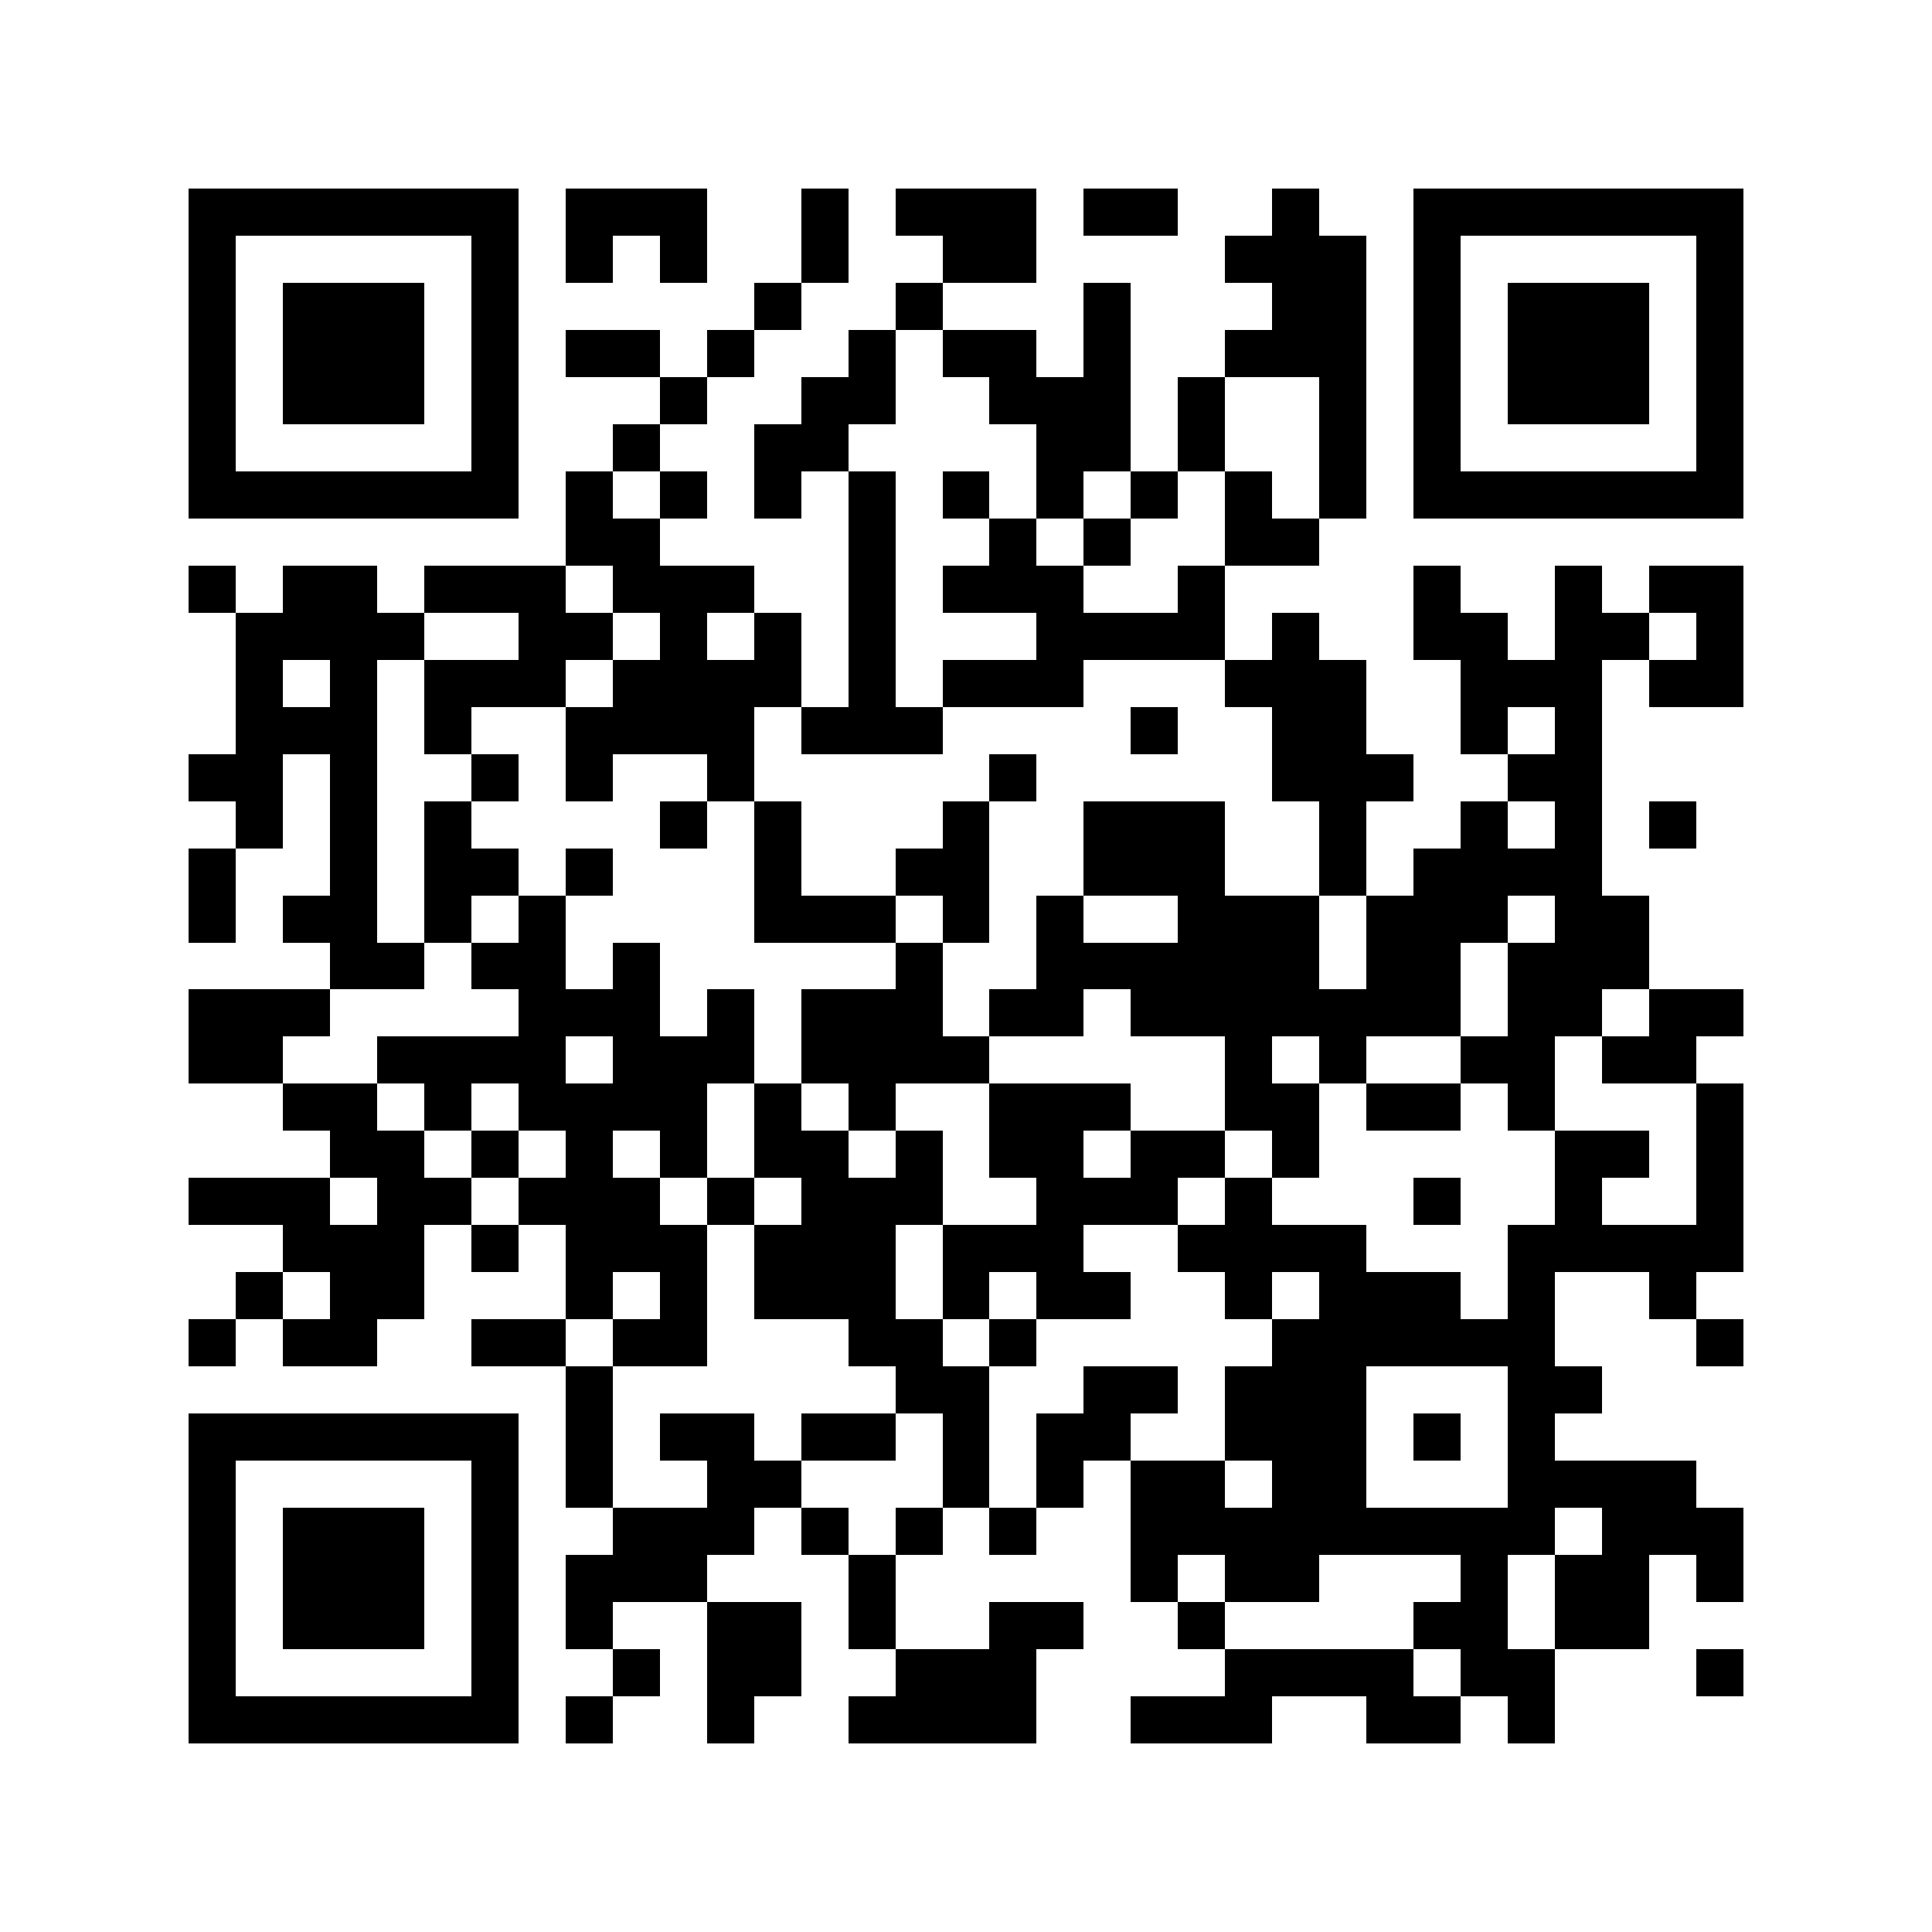
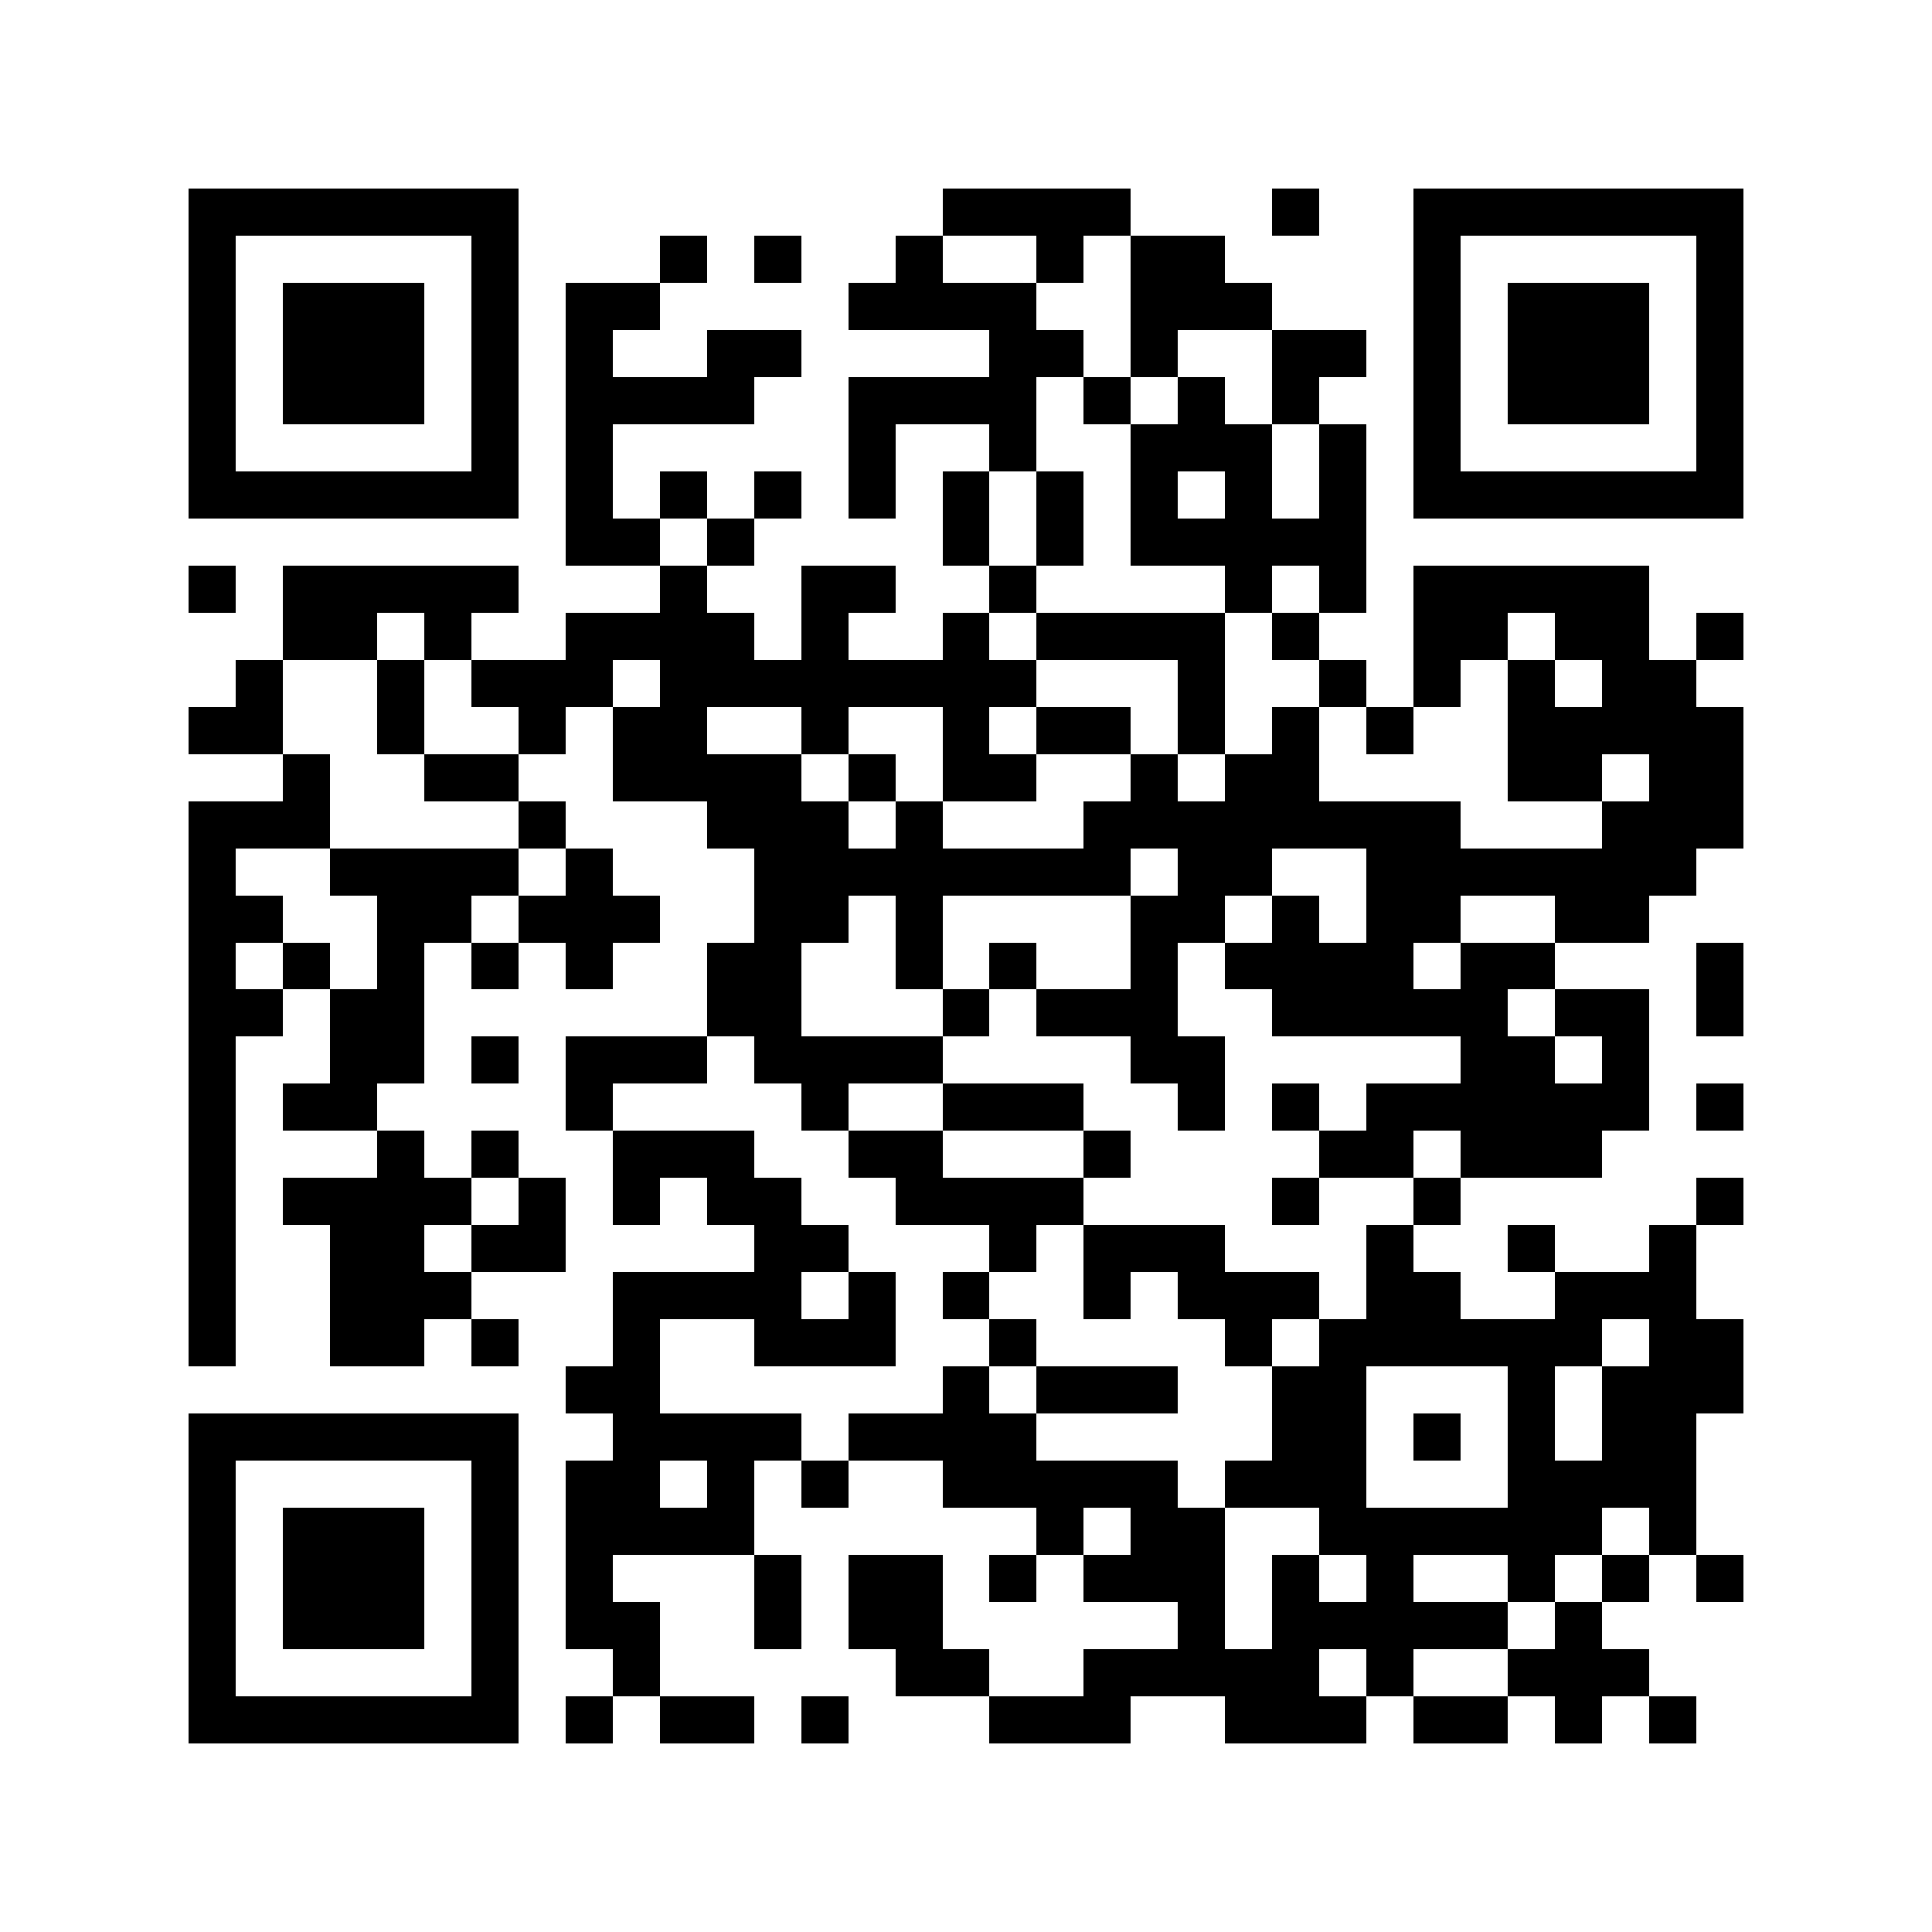
<svg xmlns="http://www.w3.org/2000/svg" viewBox="0 0 41 41" shape-rendering="crispEdges">
  <path fill="#ffffff" d="M0 0h41v41H0z" />
-   <path stroke="#000000" d="M4 4.5h7m1 0h3m2 0h1m1 0h3m1 0h2m2 0h1m2 0h7M4 5.5h1m5 0h1m1 0h1m1 0h1m2 0h1m2 0h2m4 0h3m1 0h1m5 0h1M4 6.5h1m1 0h3m1 0h1m5 0h1m2 0h1m3 0h1m3 0h2m1 0h1m1 0h3m1 0h1M4 7.5h1m1 0h3m1 0h1m1 0h2m1 0h1m2 0h1m1 0h2m1 0h1m2 0h3m1 0h1m1 0h3m1 0h1M4 8.5h1m1 0h3m1 0h1m3 0h1m2 0h2m2 0h3m1 0h1m2 0h1m1 0h1m1 0h3m1 0h1M4 9.5h1m5 0h1m2 0h1m2 0h2m4 0h2m1 0h1m2 0h1m1 0h1m5 0h1M4 10.5h7m1 0h1m1 0h1m1 0h1m1 0h1m1 0h1m1 0h1m1 0h1m1 0h1m1 0h1m1 0h7M12 11.5h2m4 0h1m2 0h1m1 0h1m2 0h2M4 12.5h1m1 0h2m1 0h3m1 0h3m2 0h1m1 0h3m2 0h1m4 0h1m2 0h1m1 0h2M5 13.5h4m2 0h2m1 0h1m1 0h1m1 0h1m3 0h4m1 0h1m2 0h2m1 0h2m1 0h1M5 14.5h1m1 0h1m1 0h3m1 0h4m1 0h1m1 0h3m3 0h3m2 0h3m1 0h2M5 15.5h3m1 0h1m2 0h4m1 0h3m4 0h1m2 0h2m2 0h1m1 0h1M4 16.5h2m1 0h1m2 0h1m1 0h1m2 0h1m5 0h1m5 0h3m2 0h2M5 17.5h1m1 0h1m1 0h1m4 0h1m1 0h1m3 0h1m2 0h3m2 0h1m2 0h1m1 0h1m1 0h1M4 18.5h1m2 0h1m1 0h2m1 0h1m3 0h1m2 0h2m2 0h3m2 0h1m1 0h4M4 19.5h1m1 0h2m1 0h1m1 0h1m4 0h3m1 0h1m1 0h1m2 0h3m1 0h3m1 0h2M7 20.5h2m1 0h2m1 0h1m5 0h1m2 0h6m1 0h2m1 0h3M4 21.5h3m4 0h3m1 0h1m1 0h3m1 0h2m1 0h7m1 0h2m1 0h2M4 22.5h2m2 0h4m1 0h3m1 0h4m5 0h1m1 0h1m2 0h2m1 0h2M6 23.5h2m1 0h1m1 0h4m1 0h1m1 0h1m2 0h3m2 0h2m1 0h2m1 0h1m3 0h1M7 24.5h2m1 0h1m1 0h1m1 0h1m1 0h2m1 0h1m1 0h2m1 0h2m1 0h1m5 0h2m1 0h1M4 25.5h3m1 0h2m1 0h3m1 0h1m1 0h3m2 0h3m1 0h1m3 0h1m2 0h1m2 0h1M6 26.5h3m1 0h1m1 0h3m1 0h3m1 0h3m2 0h4m3 0h5M5 27.5h1m1 0h2m3 0h1m1 0h1m1 0h3m1 0h1m1 0h2m2 0h1m1 0h3m1 0h1m2 0h1M4 28.5h1m1 0h2m2 0h2m1 0h2m3 0h2m1 0h1m5 0h6m3 0h1M12 29.5h1m6 0h2m2 0h2m1 0h3m3 0h2M4 30.5h7m1 0h1m1 0h2m1 0h2m1 0h1m1 0h2m2 0h3m1 0h1m1 0h1M4 31.5h1m5 0h1m1 0h1m2 0h2m3 0h1m1 0h1m1 0h2m1 0h2m3 0h4M4 32.5h1m1 0h3m1 0h1m2 0h3m1 0h1m1 0h1m1 0h1m2 0h9m1 0h3M4 33.5h1m1 0h3m1 0h1m1 0h3m3 0h1m5 0h1m1 0h2m3 0h1m1 0h2m1 0h1M4 34.5h1m1 0h3m1 0h1m1 0h1m2 0h2m1 0h1m2 0h2m2 0h1m4 0h2m1 0h2M4 35.5h1m5 0h1m2 0h1m1 0h2m2 0h3m4 0h4m1 0h2m3 0h1M4 36.5h7m1 0h1m2 0h1m2 0h4m2 0h3m2 0h2m1 0h1" />
+   <path stroke="#000000" d="M4 4.5h7m9 0h4m3 0h1m2 0h7M4 5.5h1m5 0h1m3 0h1m1 0h1m2 0h1m2 0h1m1 0h2m4 0h1m5 0h1M4 6.5h1m1 0h3m1 0h1m1 0h2m4 0h4m2 0h3m3 0h1m1 0h3m1 0h1M4 7.5h1m1 0h3m1 0h1m1 0h1m2 0h2m4 0h2m1 0h1m2 0h2m1 0h1m1 0h3m1 0h1M4 8.5h1m1 0h3m1 0h1m1 0h4m2 0h4m1 0h1m1 0h1m1 0h1m2 0h1m1 0h3m1 0h1M4 9.5h1m5 0h1m1 0h1m5 0h1m2 0h1m2 0h3m1 0h1m1 0h1m5 0h1M4 10.5h7m1 0h1m1 0h1m1 0h1m1 0h1m1 0h1m1 0h1m1 0h1m1 0h1m1 0h1m1 0h7M12 11.5h2m1 0h1m4 0h1m1 0h1m1 0h5M4 12.5h1m1 0h5m3 0h1m2 0h2m2 0h1m4 0h1m1 0h1m1 0h5M6 13.5h2m1 0h1m2 0h4m1 0h1m2 0h1m1 0h4m1 0h1m2 0h2m1 0h2m1 0h1M5 14.5h1m2 0h1m1 0h3m1 0h8m3 0h1m2 0h1m1 0h1m1 0h1m1 0h2M4 15.5h2m2 0h1m2 0h1m1 0h2m2 0h1m2 0h1m1 0h2m1 0h1m1 0h1m1 0h1m2 0h5M6 16.5h1m2 0h2m2 0h4m1 0h1m1 0h2m2 0h1m1 0h2m4 0h2m1 0h2M4 17.5h3m4 0h1m3 0h3m1 0h1m3 0h8m3 0h3M4 18.5h1m2 0h4m1 0h1m3 0h8m1 0h2m2 0h7M4 19.5h2m2 0h2m1 0h3m2 0h2m1 0h1m4 0h2m1 0h1m1 0h2m2 0h2M4 20.5h1m1 0h1m1 0h1m1 0h1m1 0h1m2 0h2m2 0h1m1 0h1m2 0h1m1 0h4m1 0h2m3 0h1M4 21.5h2m1 0h2m6 0h2m3 0h1m1 0h3m2 0h5m1 0h2m1 0h1M4 22.5h1m2 0h2m1 0h1m1 0h3m1 0h4m4 0h2m5 0h2m1 0h1M4 23.5h1m1 0h2m4 0h1m4 0h1m2 0h3m2 0h1m1 0h1m1 0h6m1 0h1M4 24.5h1m3 0h1m1 0h1m2 0h3m2 0h2m3 0h1m4 0h2m1 0h3M4 25.5h1m1 0h4m1 0h1m1 0h1m1 0h2m2 0h4m4 0h1m2 0h1m5 0h1M4 26.5h1m2 0h2m1 0h2m4 0h2m3 0h1m1 0h3m3 0h1m2 0h1m2 0h1M4 27.5h1m2 0h3m3 0h4m1 0h1m1 0h1m2 0h1m1 0h3m1 0h2m2 0h3M4 28.5h1m2 0h2m1 0h1m2 0h1m2 0h3m2 0h1m4 0h1m1 0h6m1 0h2M12 29.5h2m6 0h1m1 0h3m2 0h2m3 0h1m1 0h3M4 30.5h7m2 0h4m1 0h4m5 0h2m1 0h1m1 0h1m1 0h2M4 31.5h1m5 0h1m1 0h2m1 0h1m1 0h1m2 0h5m1 0h3m3 0h4M4 32.5h1m1 0h3m1 0h1m1 0h4m6 0h1m1 0h2m2 0h6m1 0h1M4 33.5h1m1 0h3m1 0h1m1 0h1m3 0h1m1 0h2m1 0h1m1 0h3m1 0h1m1 0h1m2 0h1m1 0h1m1 0h1M4 34.5h1m1 0h3m1 0h1m1 0h2m2 0h1m1 0h2m5 0h1m1 0h5m1 0h1M4 35.5h1m5 0h1m2 0h1m5 0h2m2 0h5m1 0h1m2 0h3M4 36.5h7m1 0h1m1 0h2m1 0h1m3 0h3m2 0h3m1 0h2m1 0h1m1 0h1" />
</svg>
